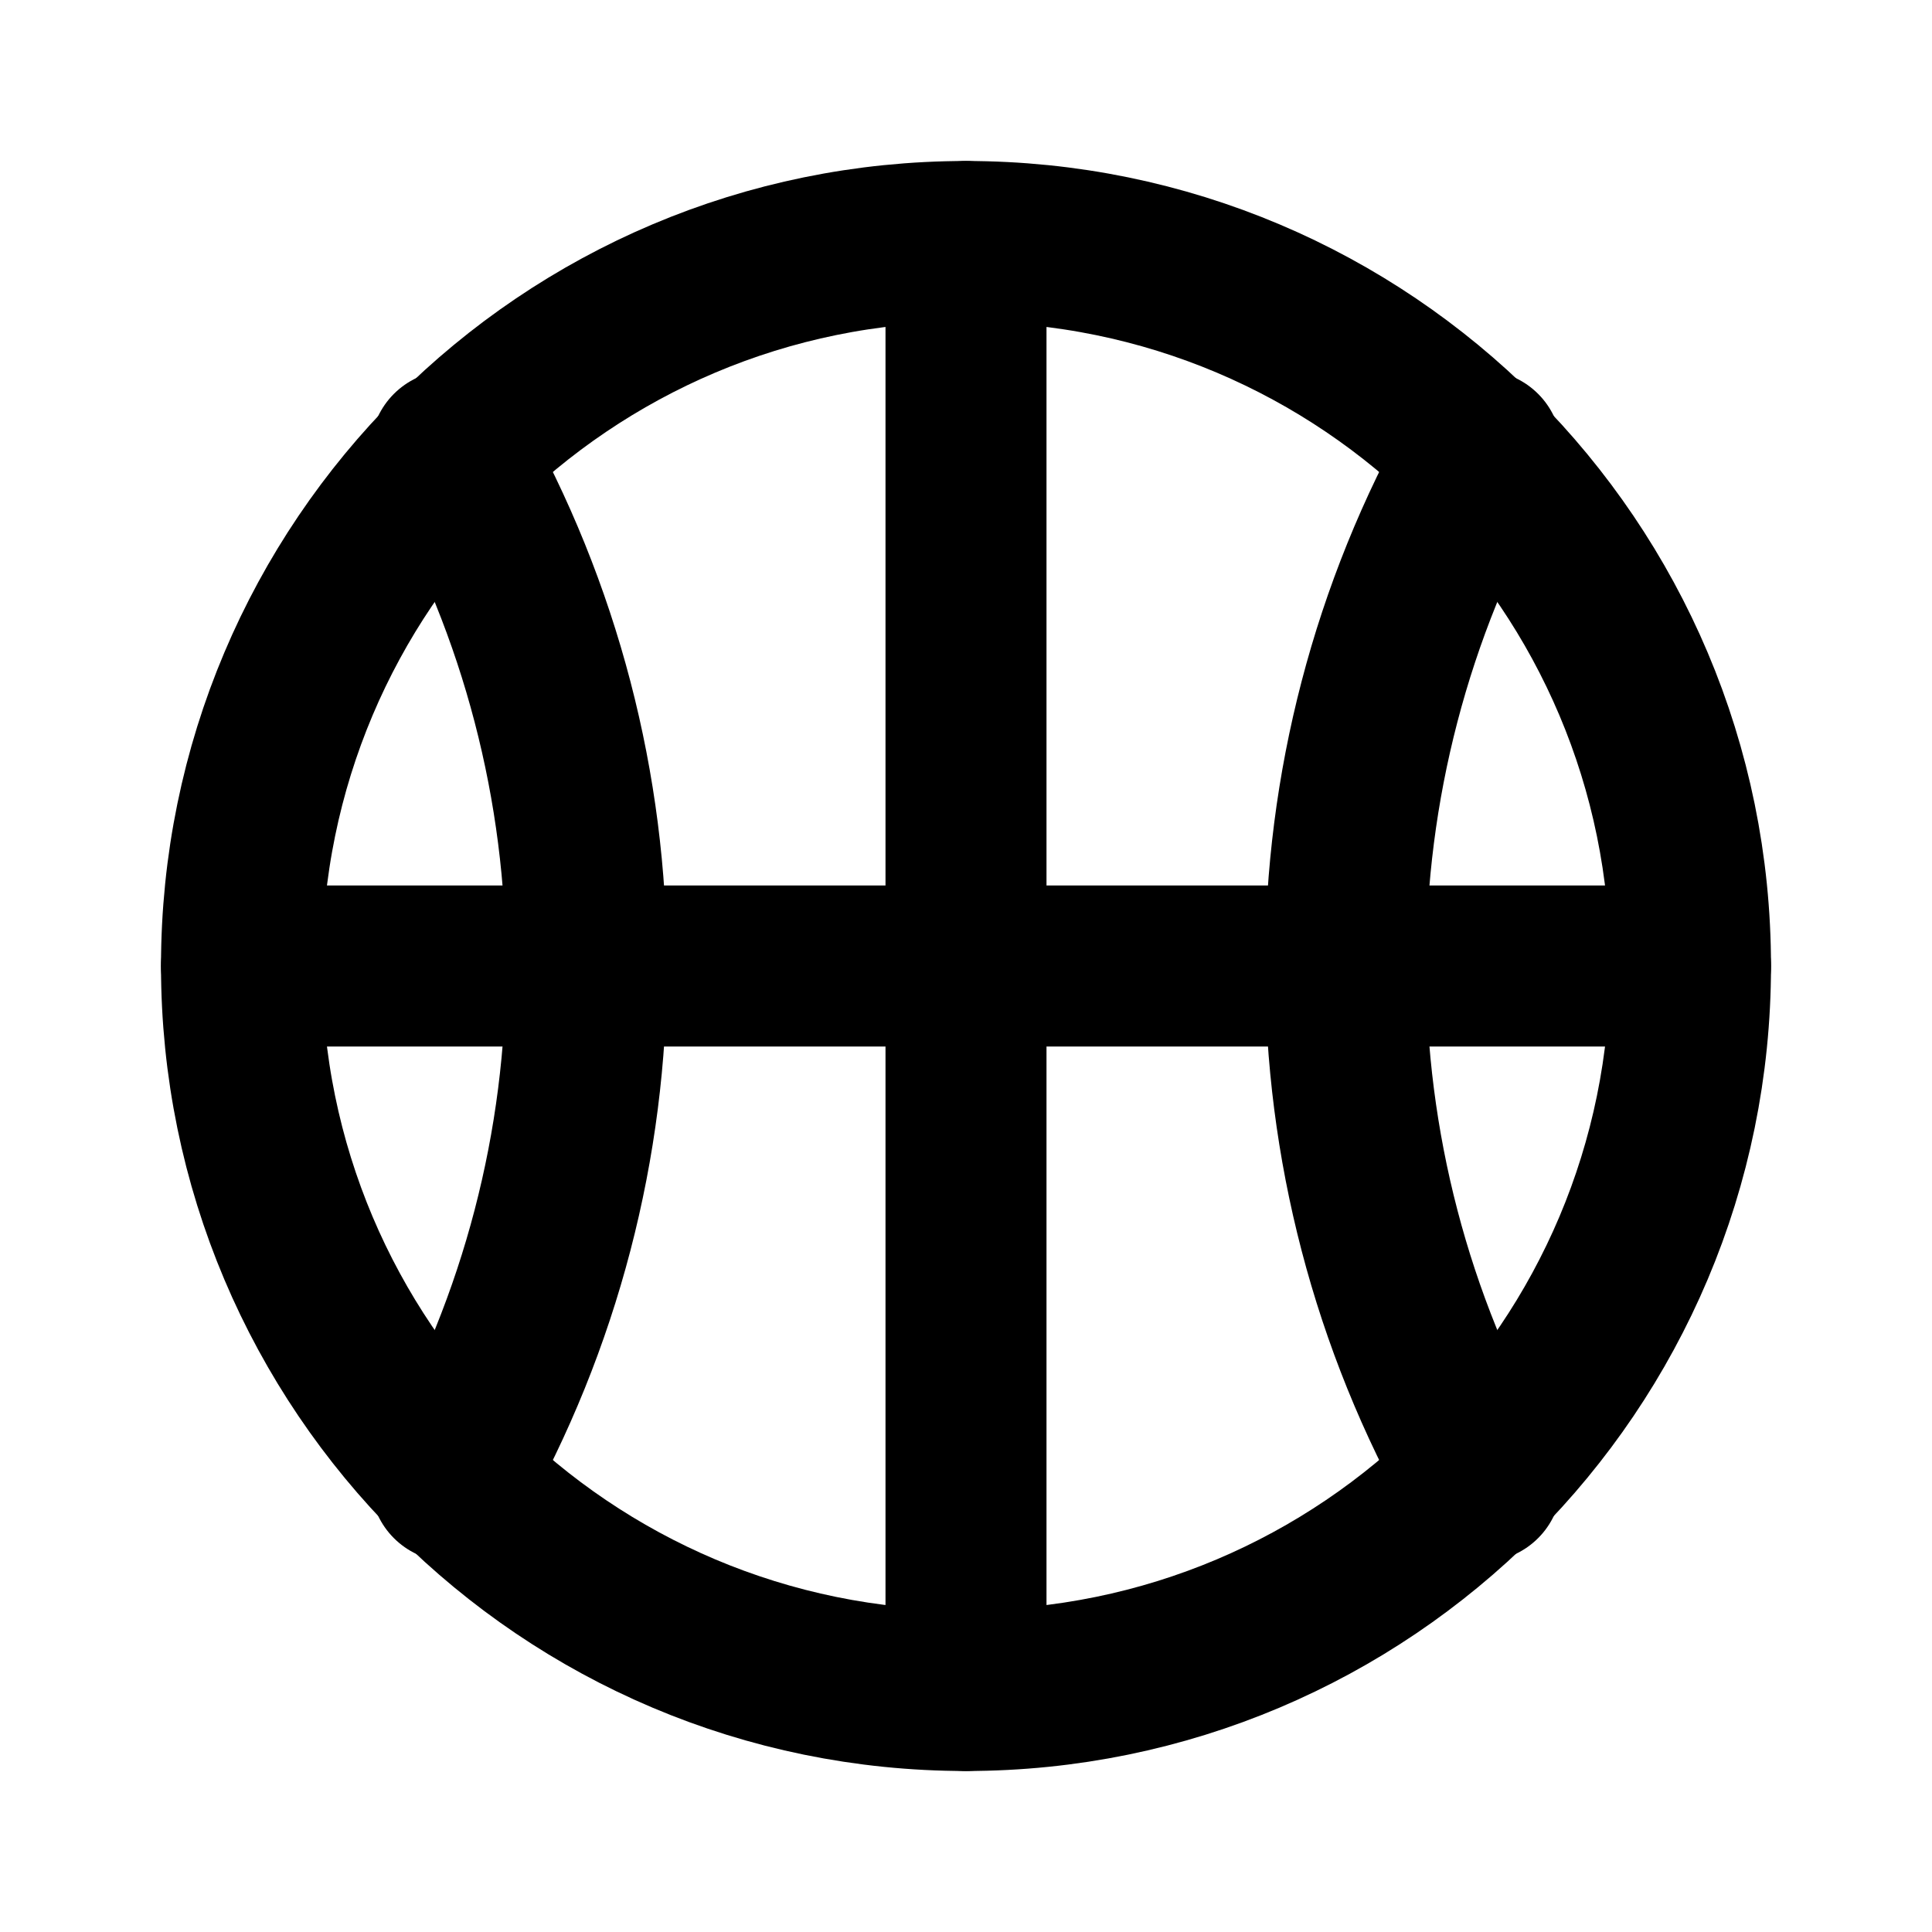
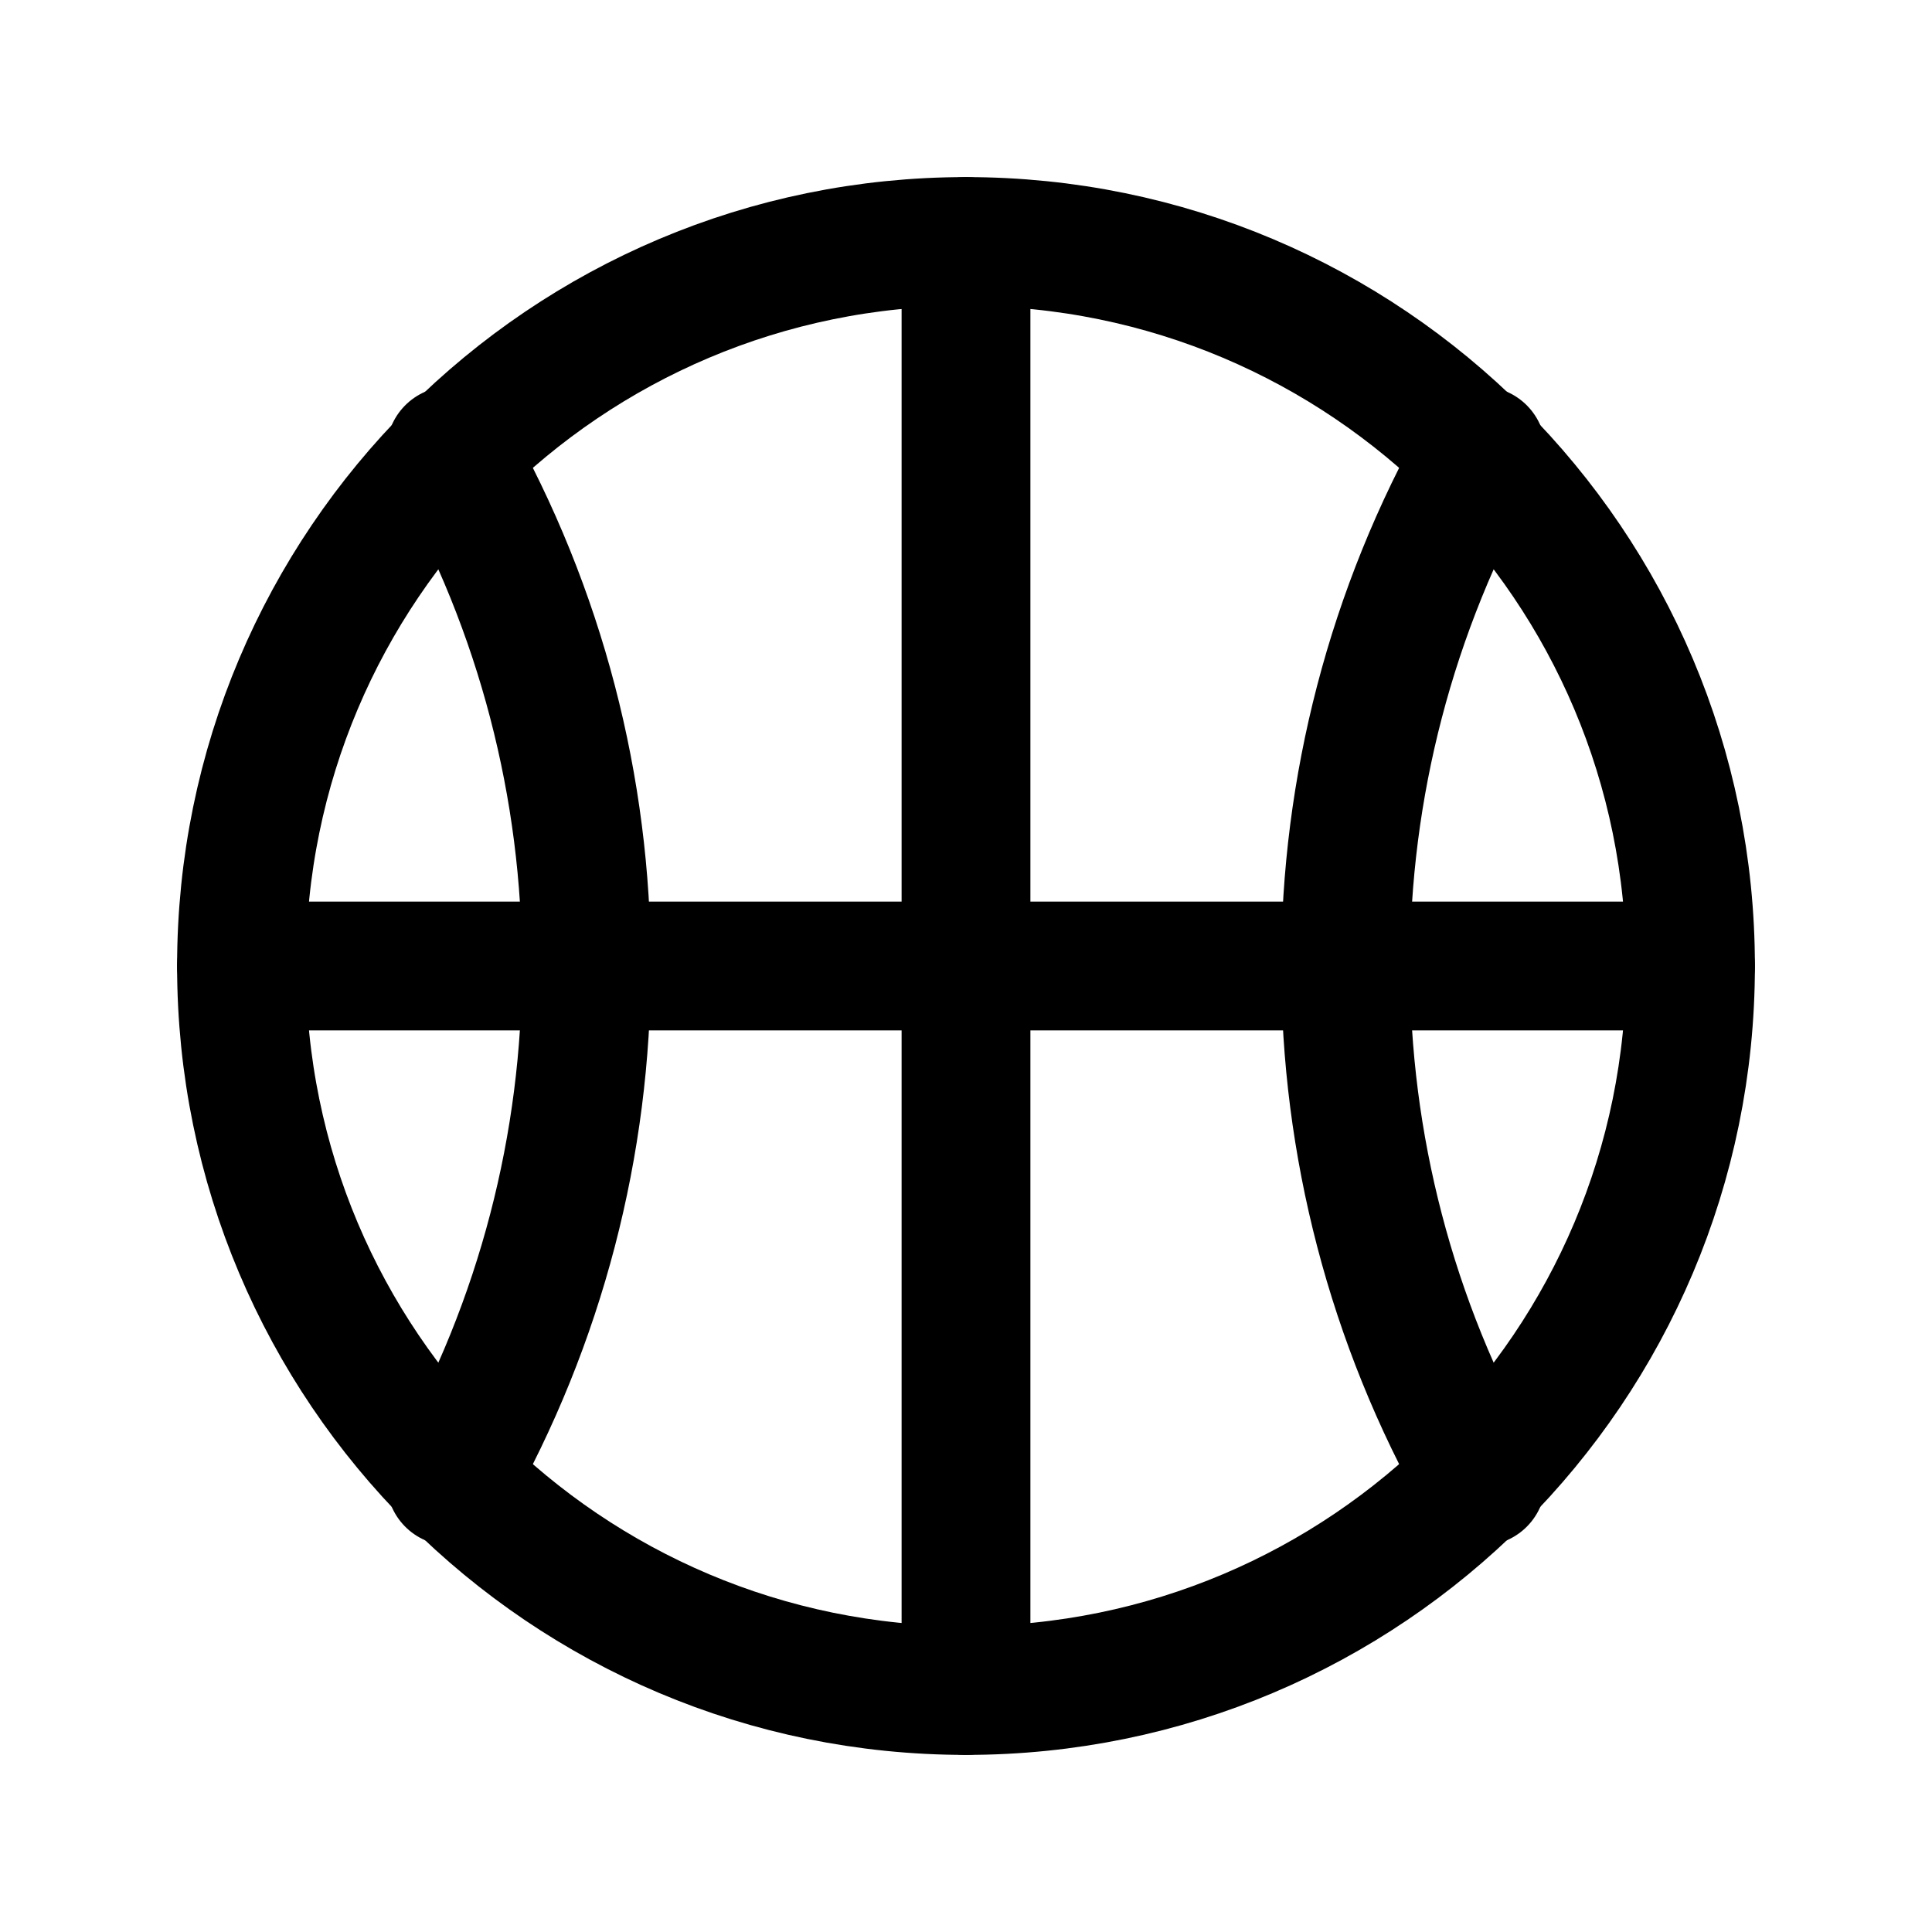
- <svg xmlns="http://www.w3.org/2000/svg" viewBox="0 0 24 24" width="24" height="24" fill="none" stroke="currentColor" stroke-width="2" stroke-linecap="round" stroke-linejoin="round">
+ <svg xmlns="http://www.w3.org/2000/svg" viewBox="0 0 24 24" width="24" height="24" fill="none" stroke="currentColor" stroke-width="1.6" stroke-linecap="round" stroke-linejoin="round">
  <circle cx="12" cy="12" r="9" />
  <path d="M12 3v18" />
  <path d="M3 12h18" />
  <path d="M5.6 5.6a13 13 0 0 1 0 12.8" />
  <path d="M18.4 5.6a13 13 0 0 0 0 12.8" />
</svg>
